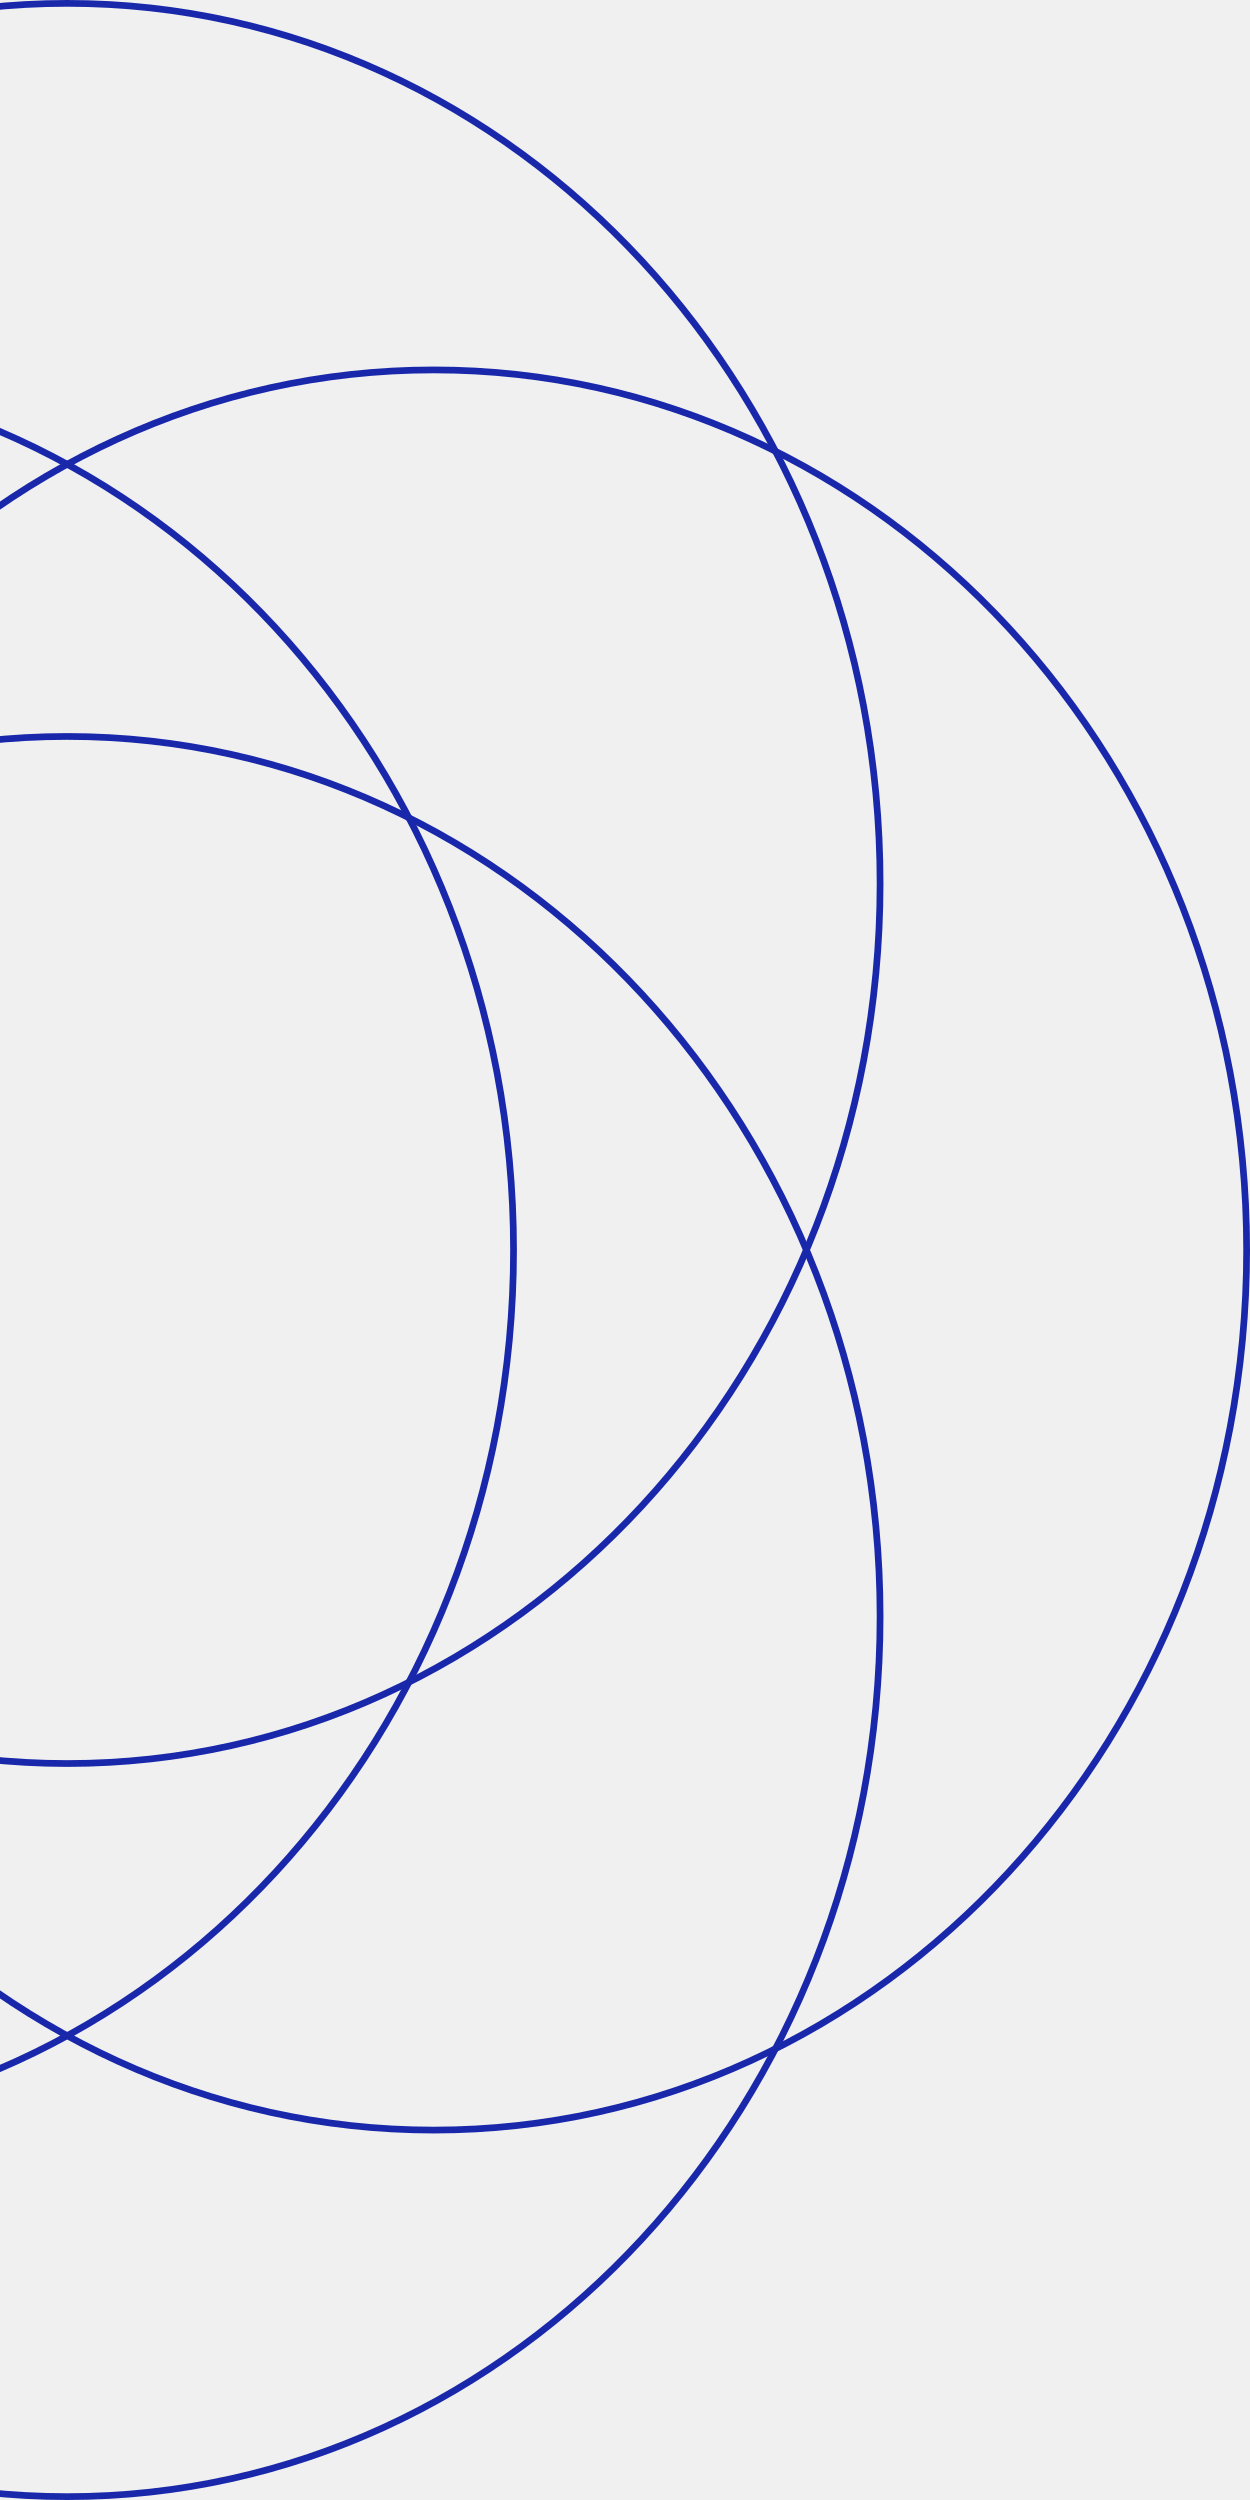
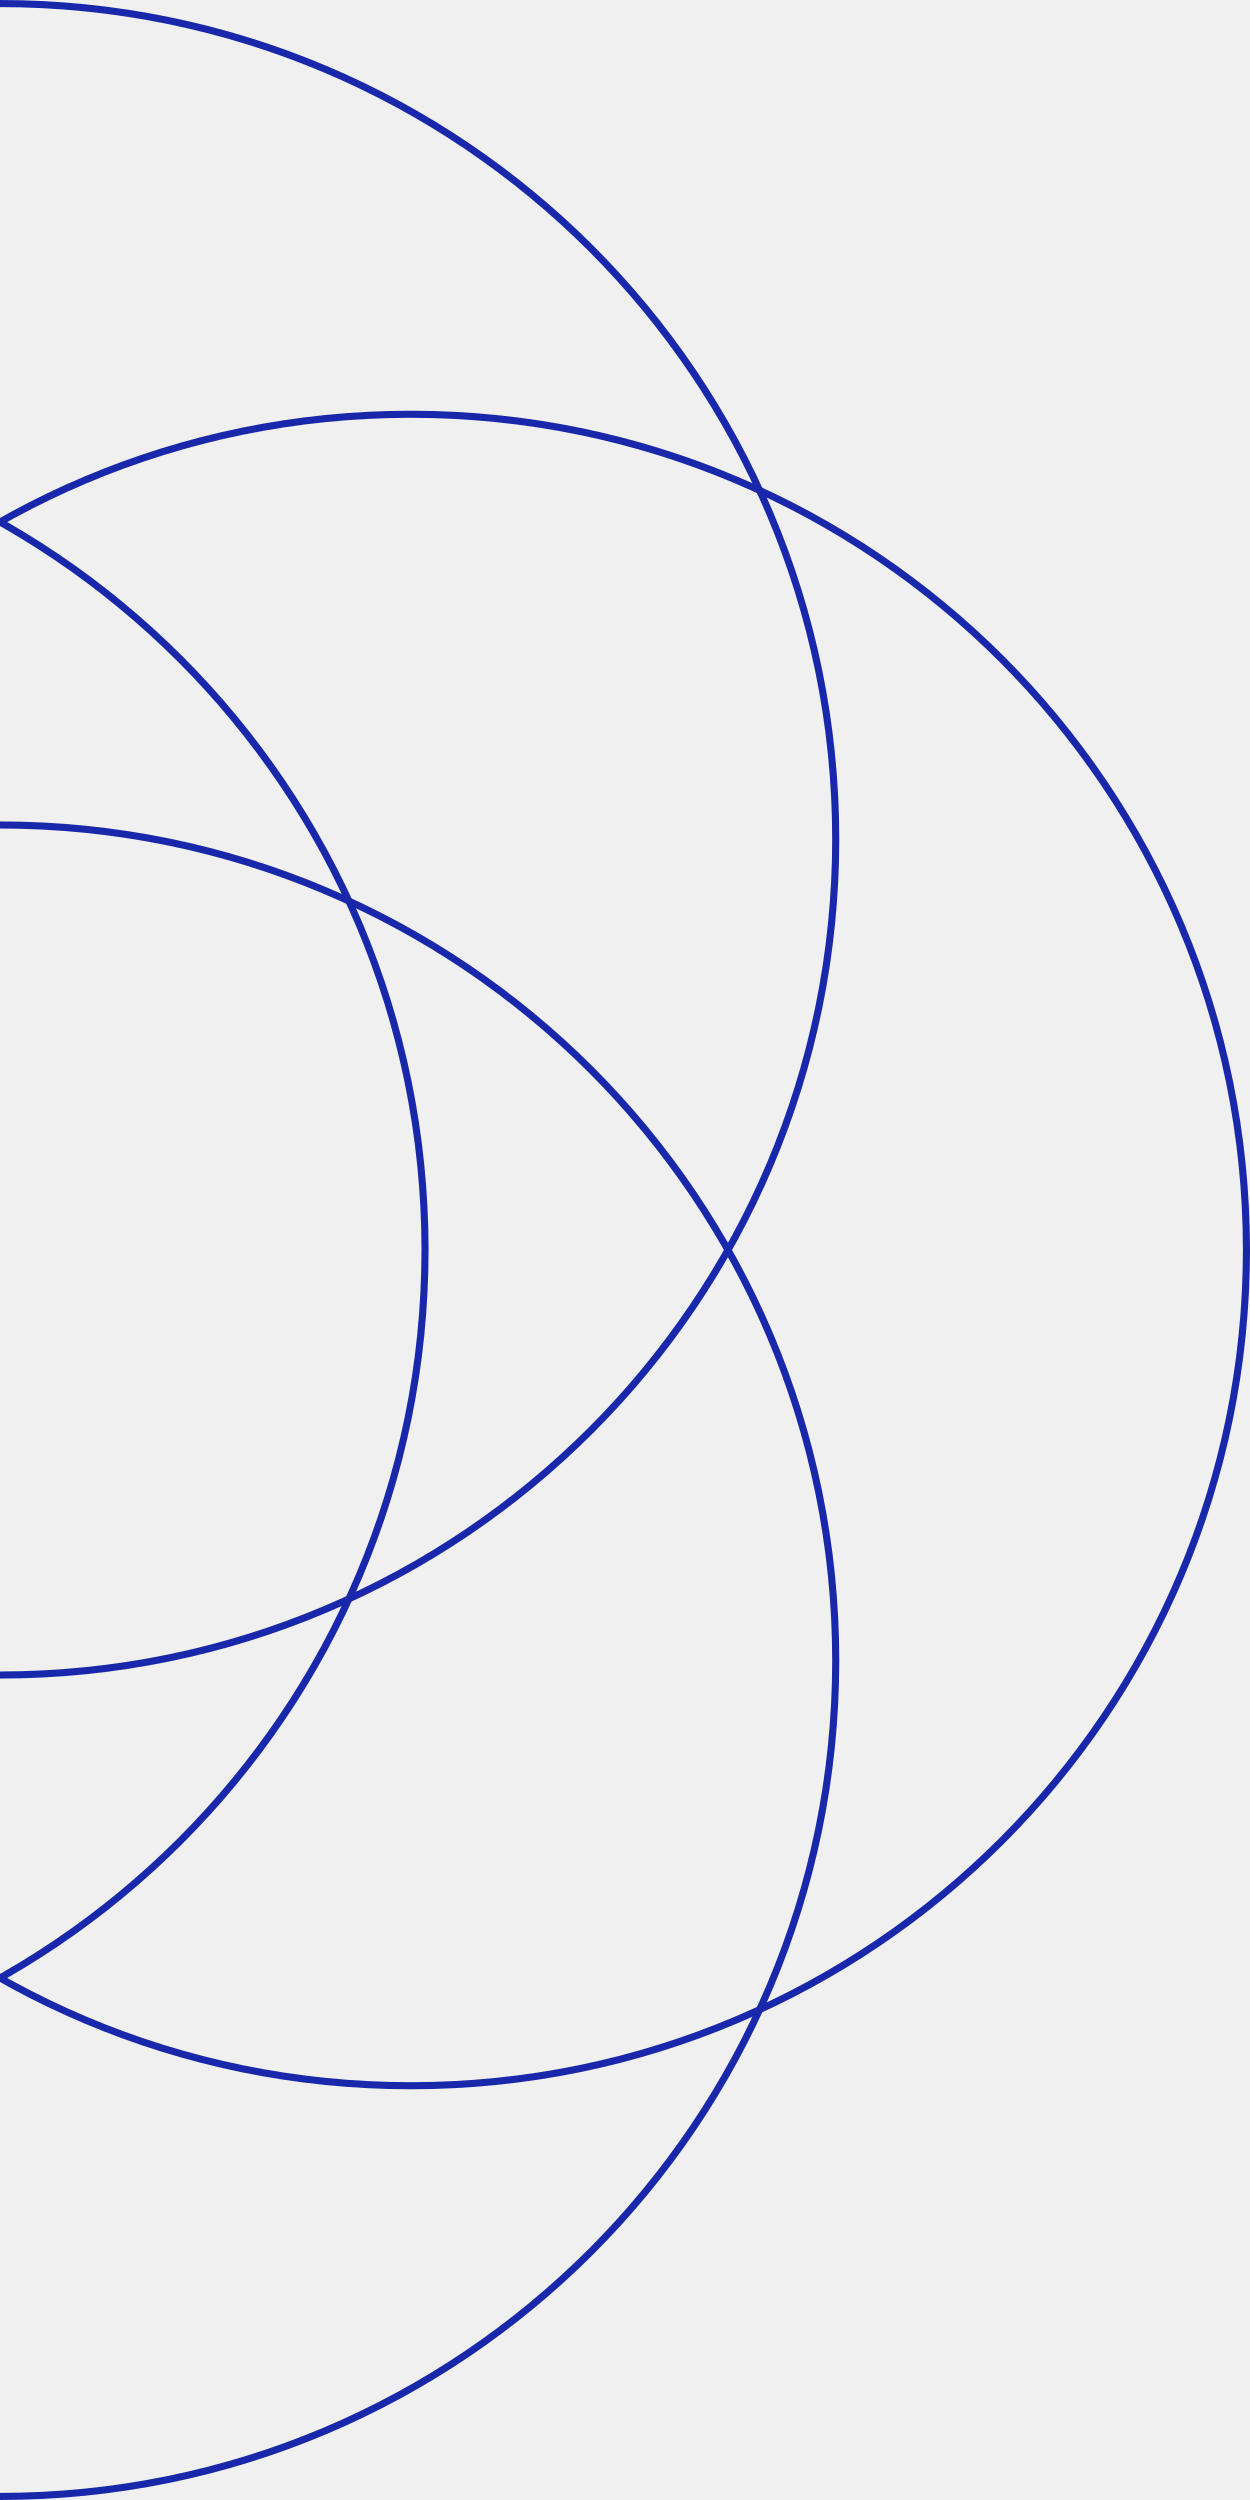
<svg xmlns="http://www.w3.org/2000/svg" width="186" height="372" viewBox="0 0 186 372" fill="none">
-   <g clip-path="url(#clip0_62_822)">
-     <path d="M-165.5 186.001C-165.5 258.364 -111.309 316.958 -44.543 316.958C22.223 316.958 76.414 258.364 76.414 186.001C76.414 113.637 22.223 55.044 -44.543 55.044C-111.309 55.044 -165.5 113.637 -165.5 186.001Z" stroke="#1928AA" />
-     <path d="M-56.414 186.001C-56.414 258.364 -2.223 316.958 64.543 316.958C131.309 316.958 185.5 258.364 185.5 186.001C185.5 113.637 131.309 55.044 64.543 55.044C-2.223 55.044 -56.414 113.637 -56.414 186.001Z" stroke="#1928AA" />
-     <path d="M-110.957 131.457C-110.957 203.821 -56.766 262.414 10 262.414C76.766 262.414 130.957 203.821 130.957 131.457C130.957 59.093 76.766 0.5 10 0.5C-56.766 0.5 -110.957 59.093 -110.957 131.457Z" stroke="#1928AA" />
-     <path d="M-110.957 240.543C-110.957 312.906 -56.766 371.5 10 371.5C76.766 371.5 130.957 312.906 130.957 240.543C130.957 168.179 76.766 109.585 10 109.585C-56.766 109.585 -110.957 168.179 -110.957 240.543Z" stroke="#1928AA" />
+   <g clip-path="url(#clip0_275_2272)">
+     <g clip-path="url(#clip1_275_2272)">
+       <circle cx="61.114" cy="186" r="124.357" stroke="#1928AA" stroke-width="1.057" />
+       <circle cx="-61.114" cy="186" r="124.357" stroke="#1928AA" stroke-width="1.057" />
+       <circle cx="-3.05176e-05" cy="124.886" r="124.357" stroke="#1928AA" stroke-width="1.057" />
+       <circle cx="-3.05176e-05" cy="247.114" r="124.357" stroke="#1928AA" stroke-width="1.057" />
+     </g>
  </g>
  <defs>
-     <clipPath id="clip0_62_822">
+     <clipPath id="clip0_275_2272">
      <rect width="186" height="372" fill="white" transform="matrix(-1 0 0 1 186 0)" />
+     </clipPath>
+     <clipPath id="clip1_275_2272">
+       <rect width="372" height="372" fill="white" transform="translate(-186)" />
    </clipPath>
  </defs>
</svg>
